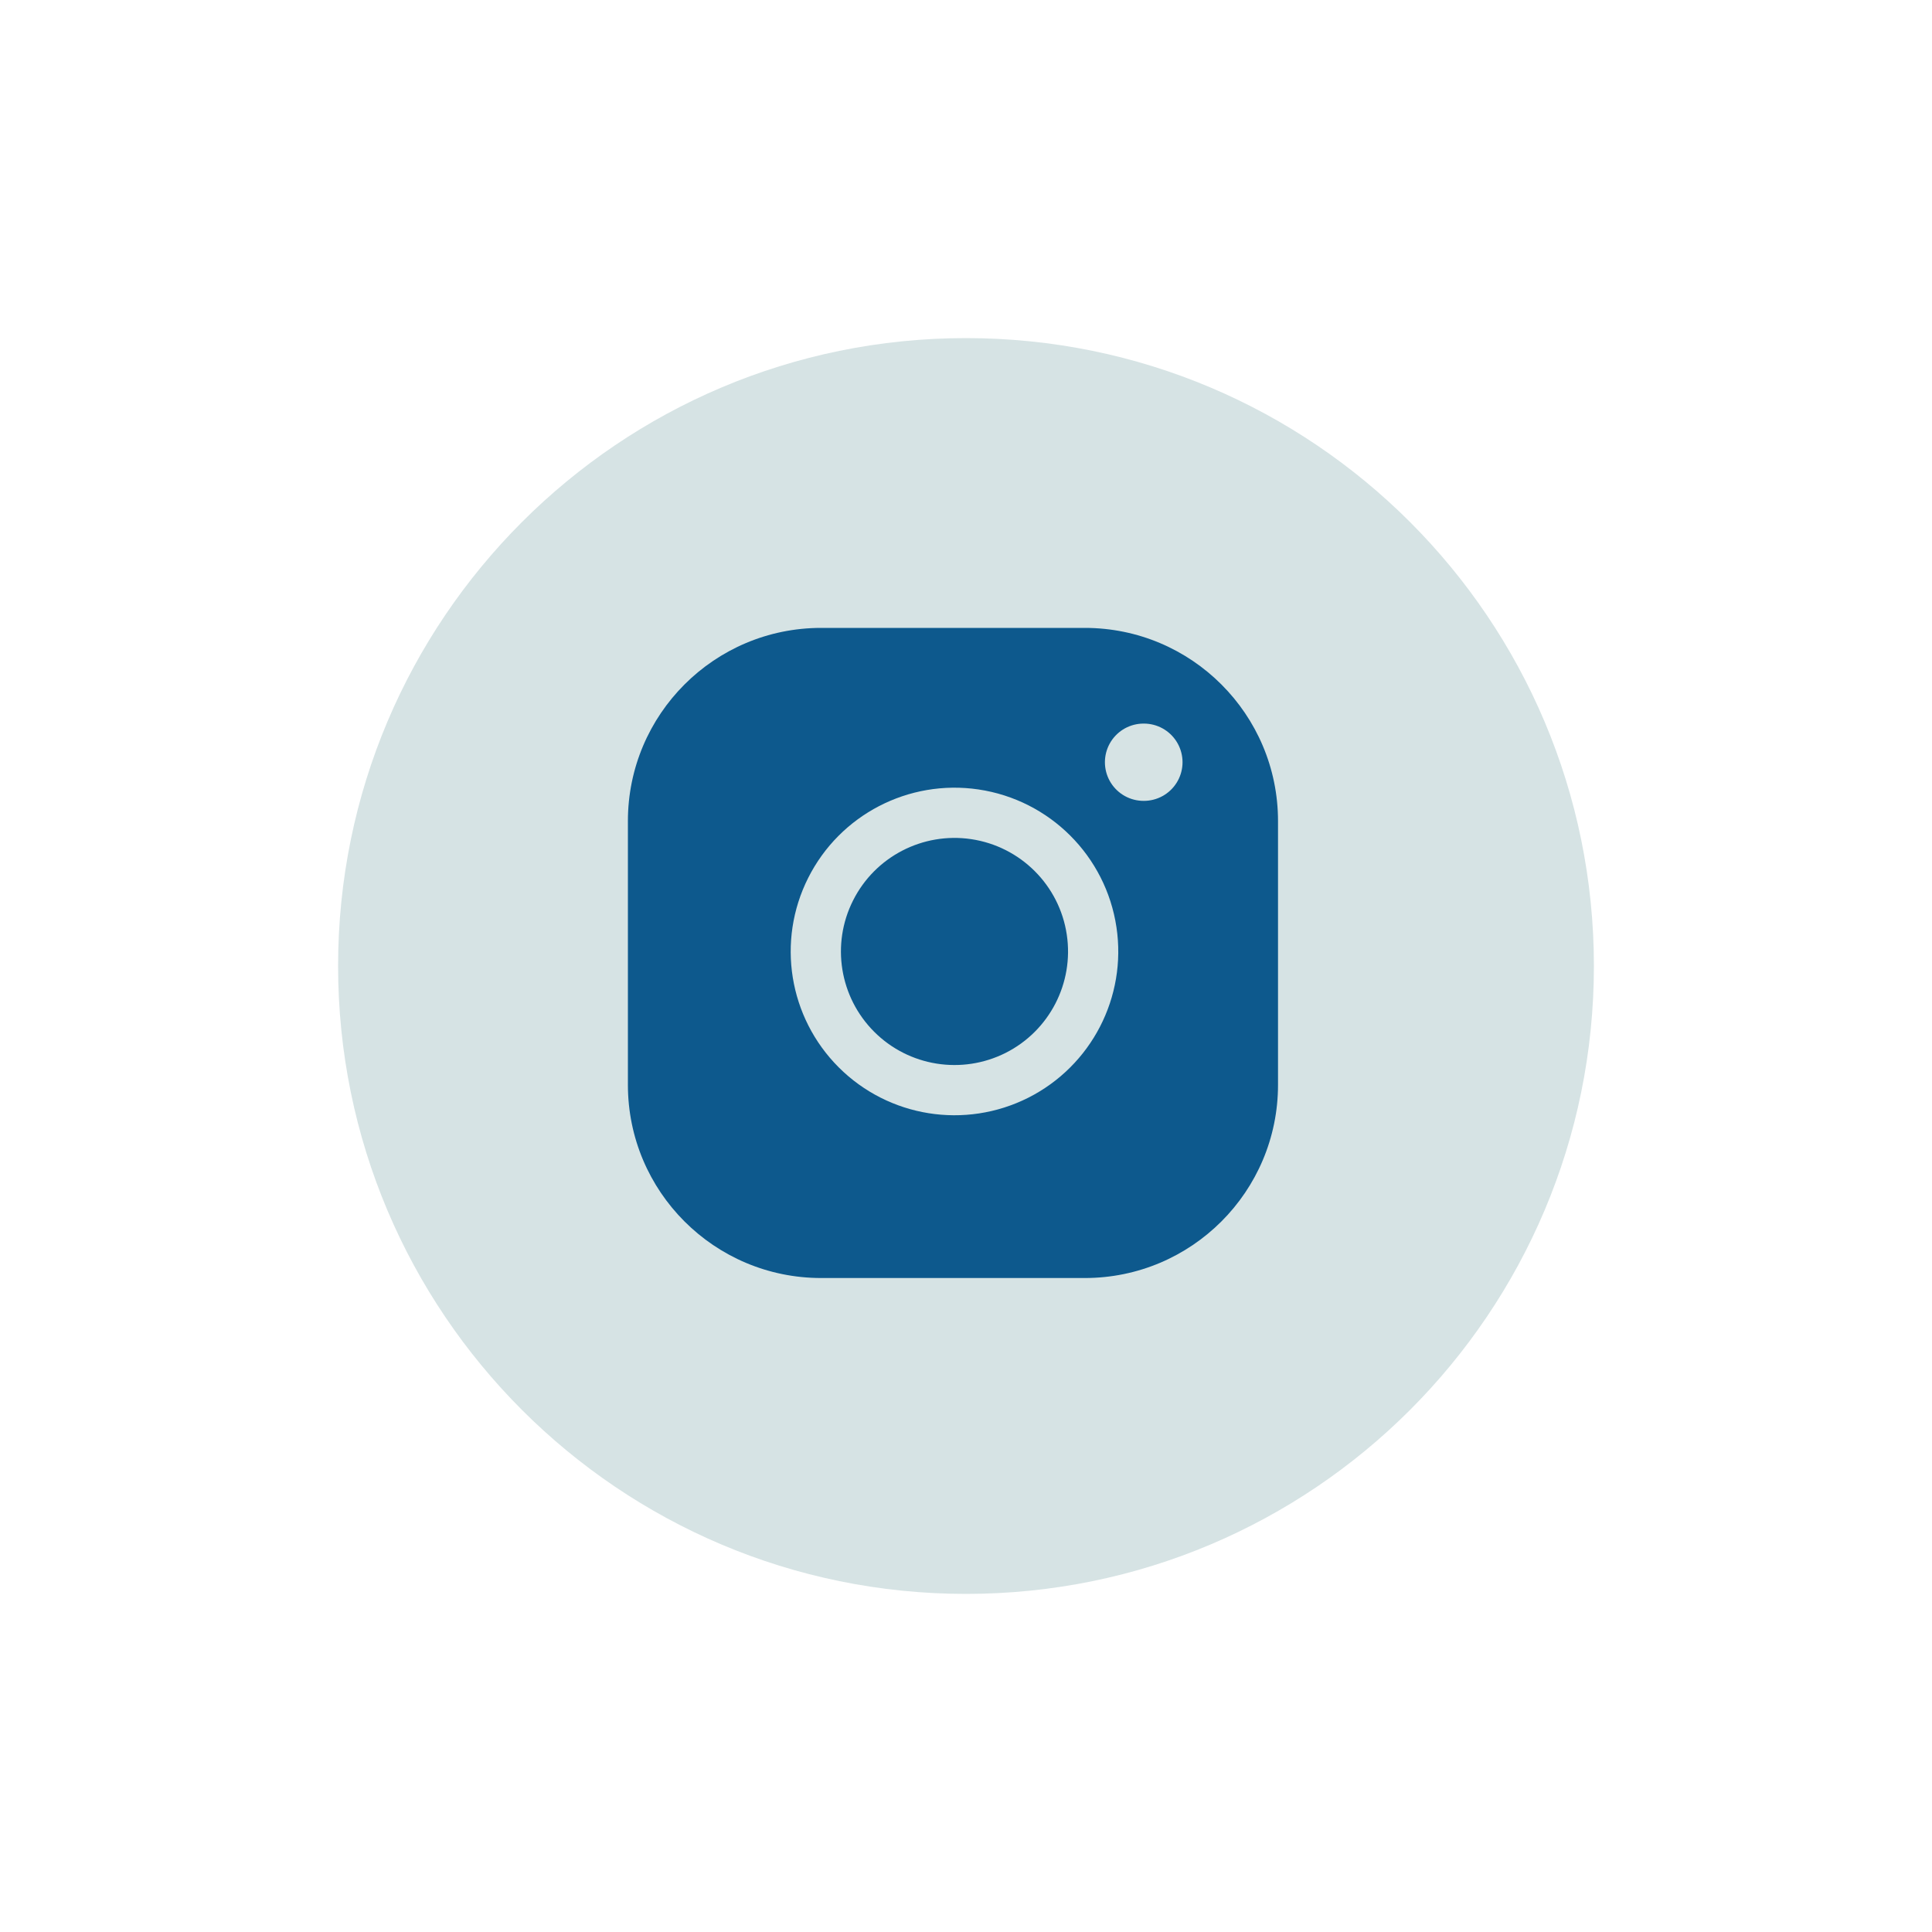
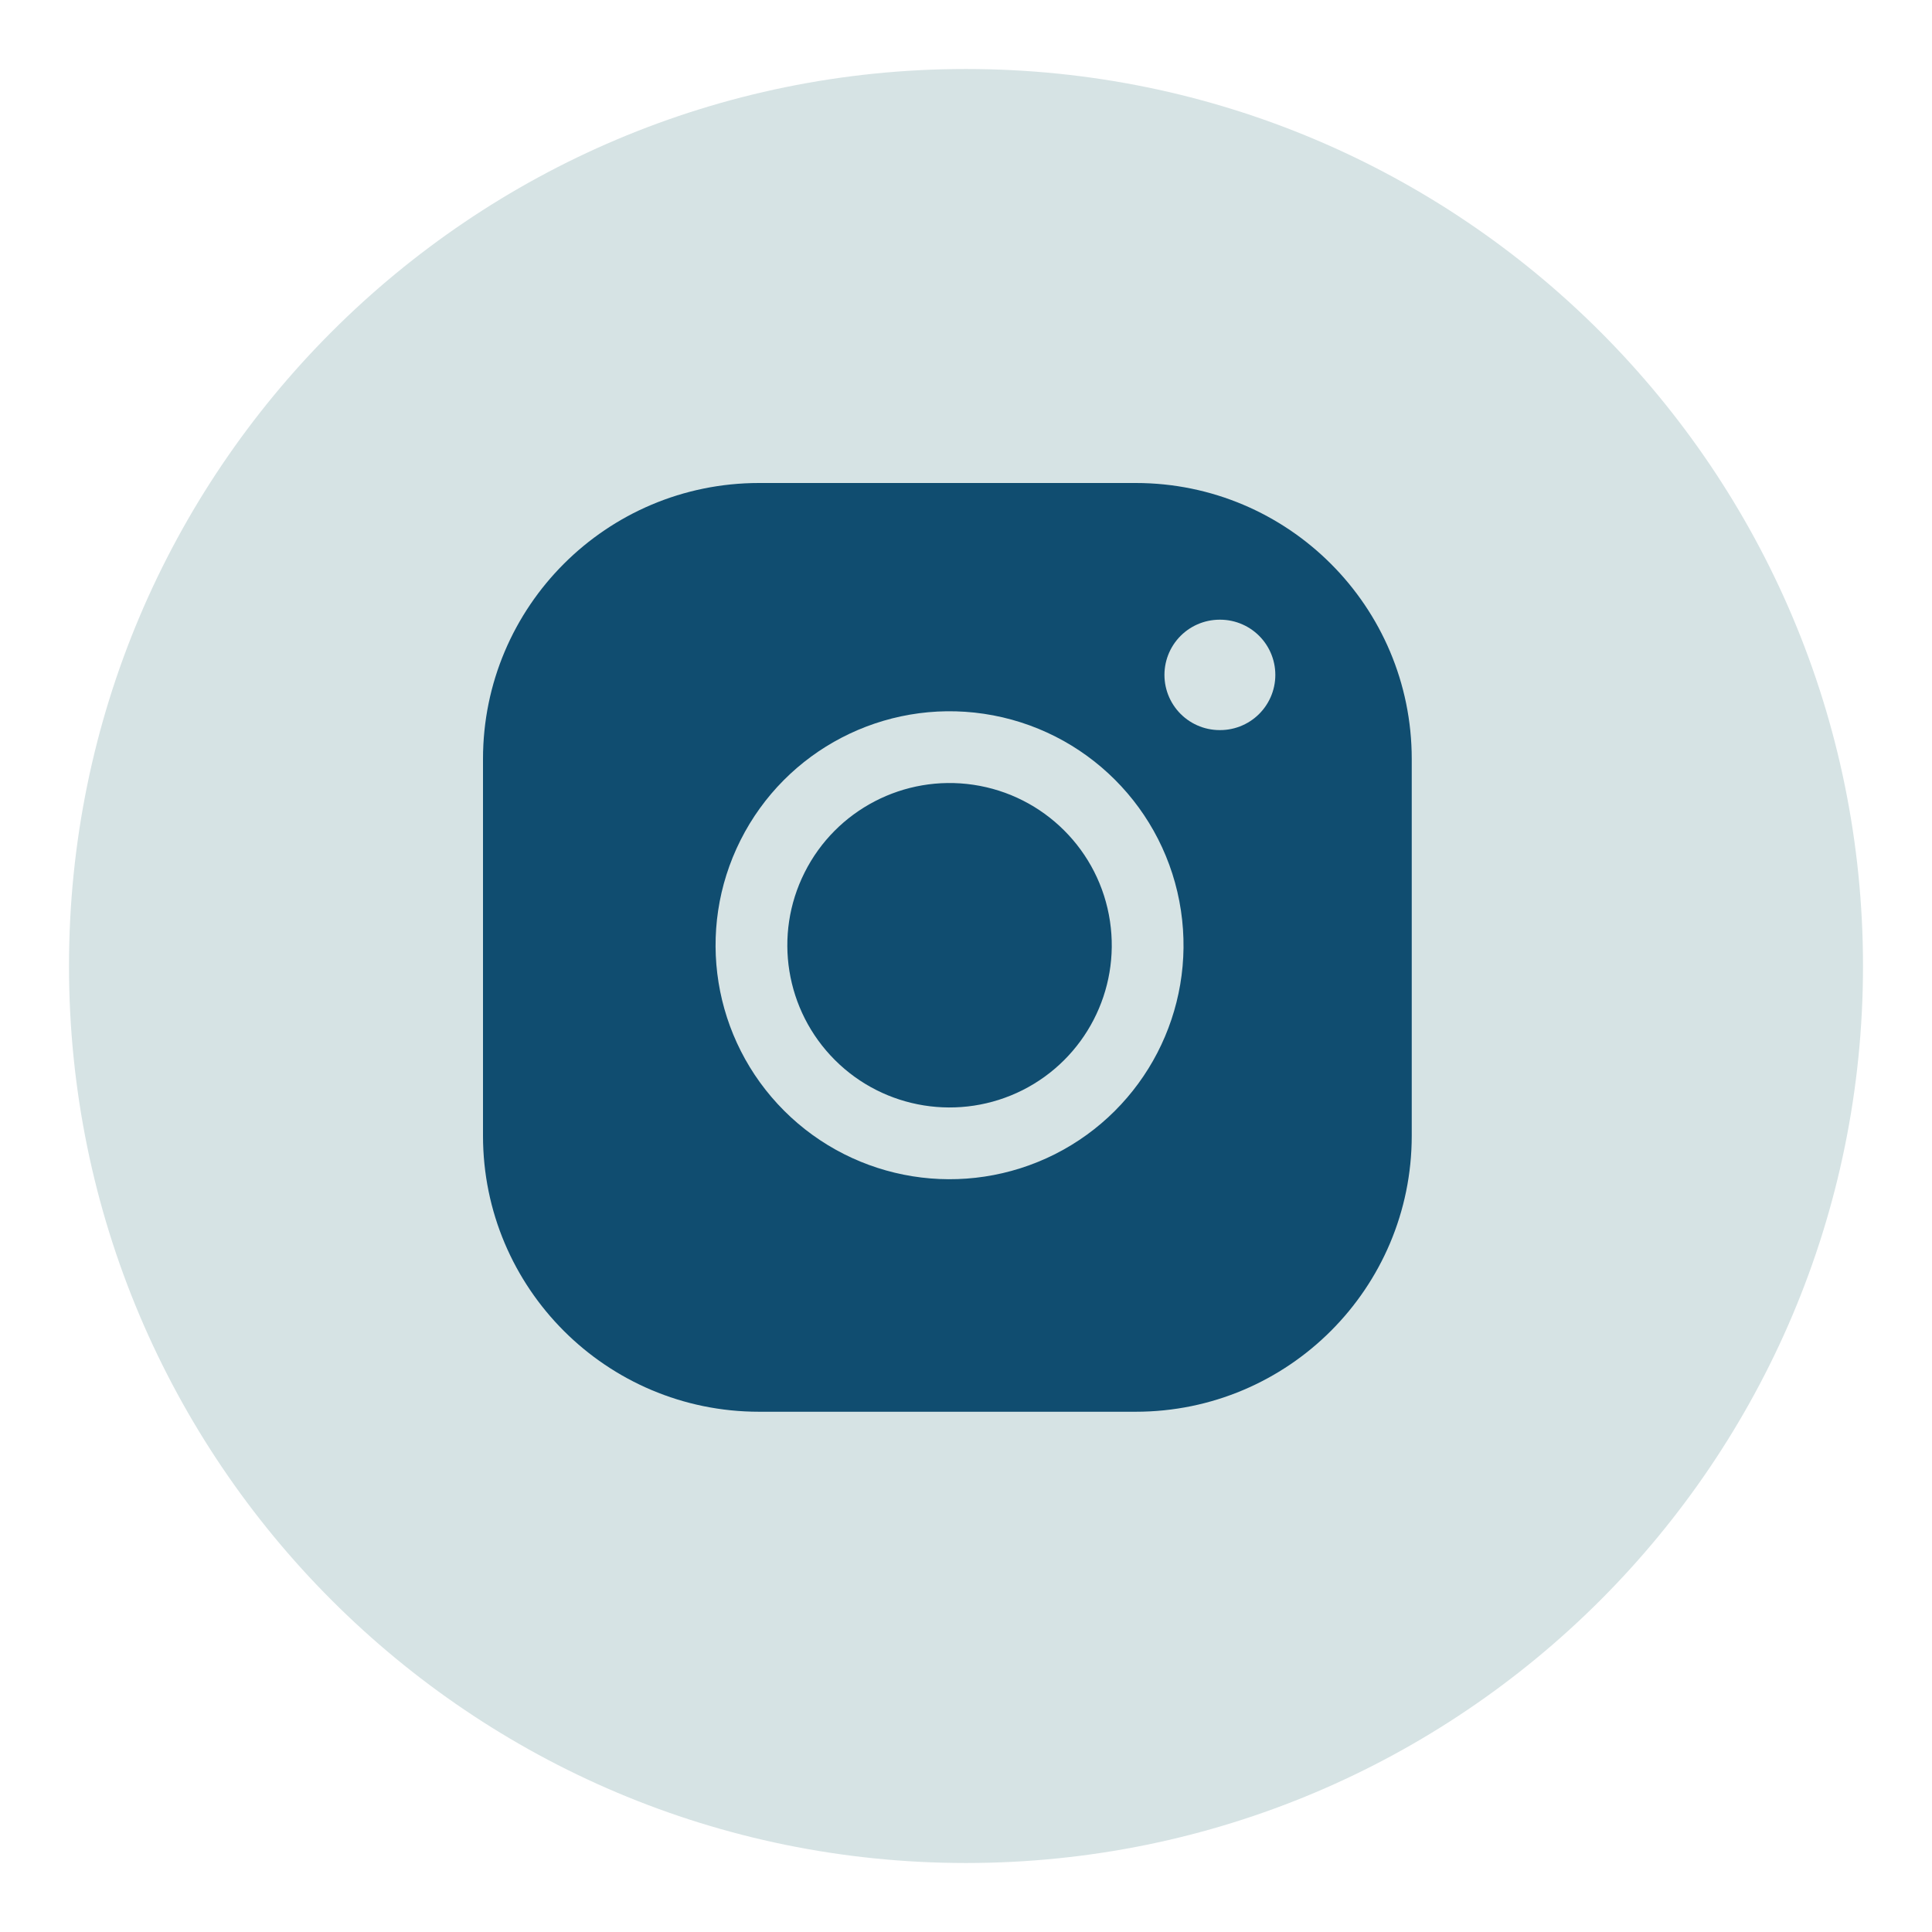
- <svg xmlns="http://www.w3.org/2000/svg" width="40" height="40" viewBox="0 0 40 40" fill="none">
-   <circle cx="20" cy="20" r="13" fill="#D6E3E4" />
-   <rect x="13" y="13" width="13.46" height="13.46" rx="4" fill="#0D598D" />
-   <path fill-rule="evenodd" clip-rule="evenodd" d="M22.601 19.275C22.784 20.5 22.161 21.705 21.055 22.263C19.948 22.82 18.609 22.606 17.733 21.731C16.856 20.855 16.64 19.516 17.197 18.41C17.753 17.303 18.957 16.678 20.182 16.859C21.432 17.044 22.415 18.025 22.601 19.275Z" stroke="#D6E3E4" stroke-width="1.04" stroke-linecap="round" stroke-linejoin="round" />
-   <path d="M23.676 15.781H23.683" stroke="#D6E3E4" stroke-width="1.6" stroke-linecap="round" stroke-linejoin="round" />
+ <svg xmlns="http://www.w3.org/2000/svg" width="28" height="28" viewBox="0 0 28 28" fill="none">
+   <circle cx="14" cy="14" r="13" fill="#D6E3E4" />
+   <rect x="7" y="7" width="13.46" height="13.46" rx="4" fill="#104D70" />
+   <path fill-rule="evenodd" clip-rule="evenodd" d="M16.601 13.275C16.784 14.5 16.161 15.705 15.055 16.263C13.948 16.82 12.609 16.606 11.733 15.731C10.856 14.855 10.64 13.516 11.197 12.41C11.753 11.303 12.957 10.678 14.182 10.859C15.432 11.044 16.415 12.025 16.601 13.275Z" stroke="#D6E3E4" stroke-width="1.04" stroke-linecap="round" stroke-linejoin="round" />
+   <path d="M17.676 9.781H17.683" stroke="#D6E3E4" stroke-width="1.6" stroke-linecap="round" stroke-linejoin="round" />
</svg>
